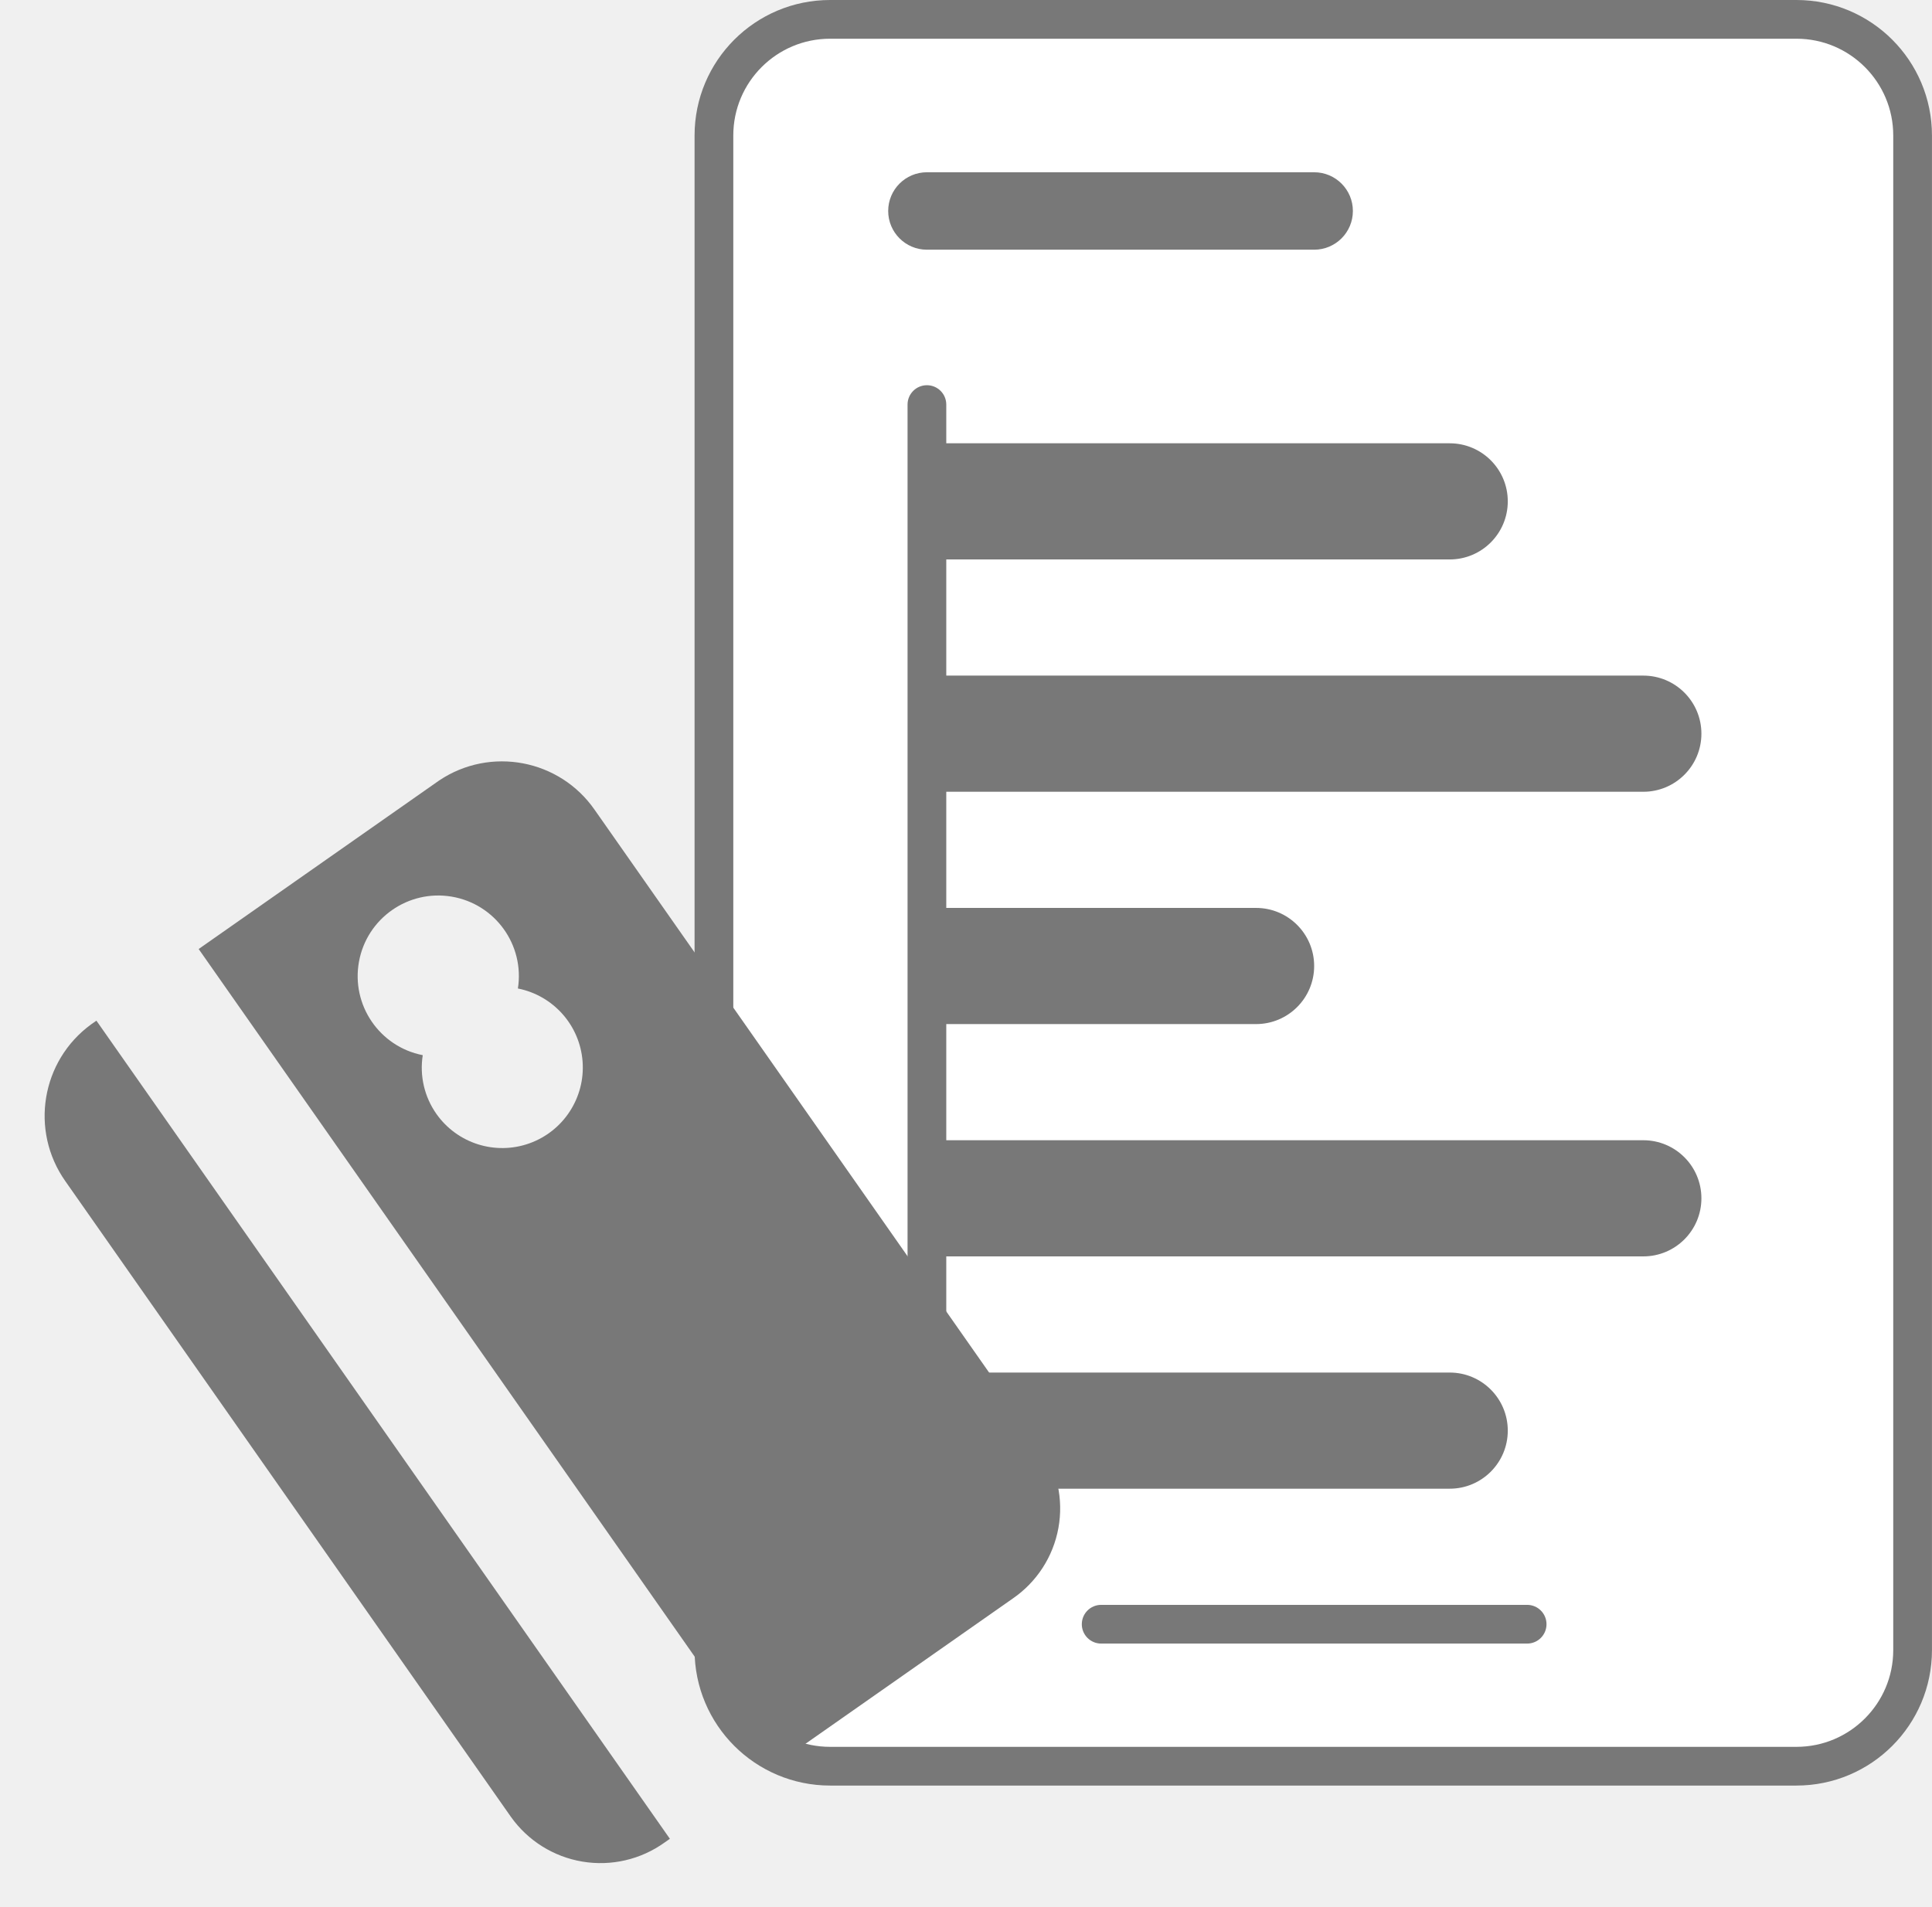
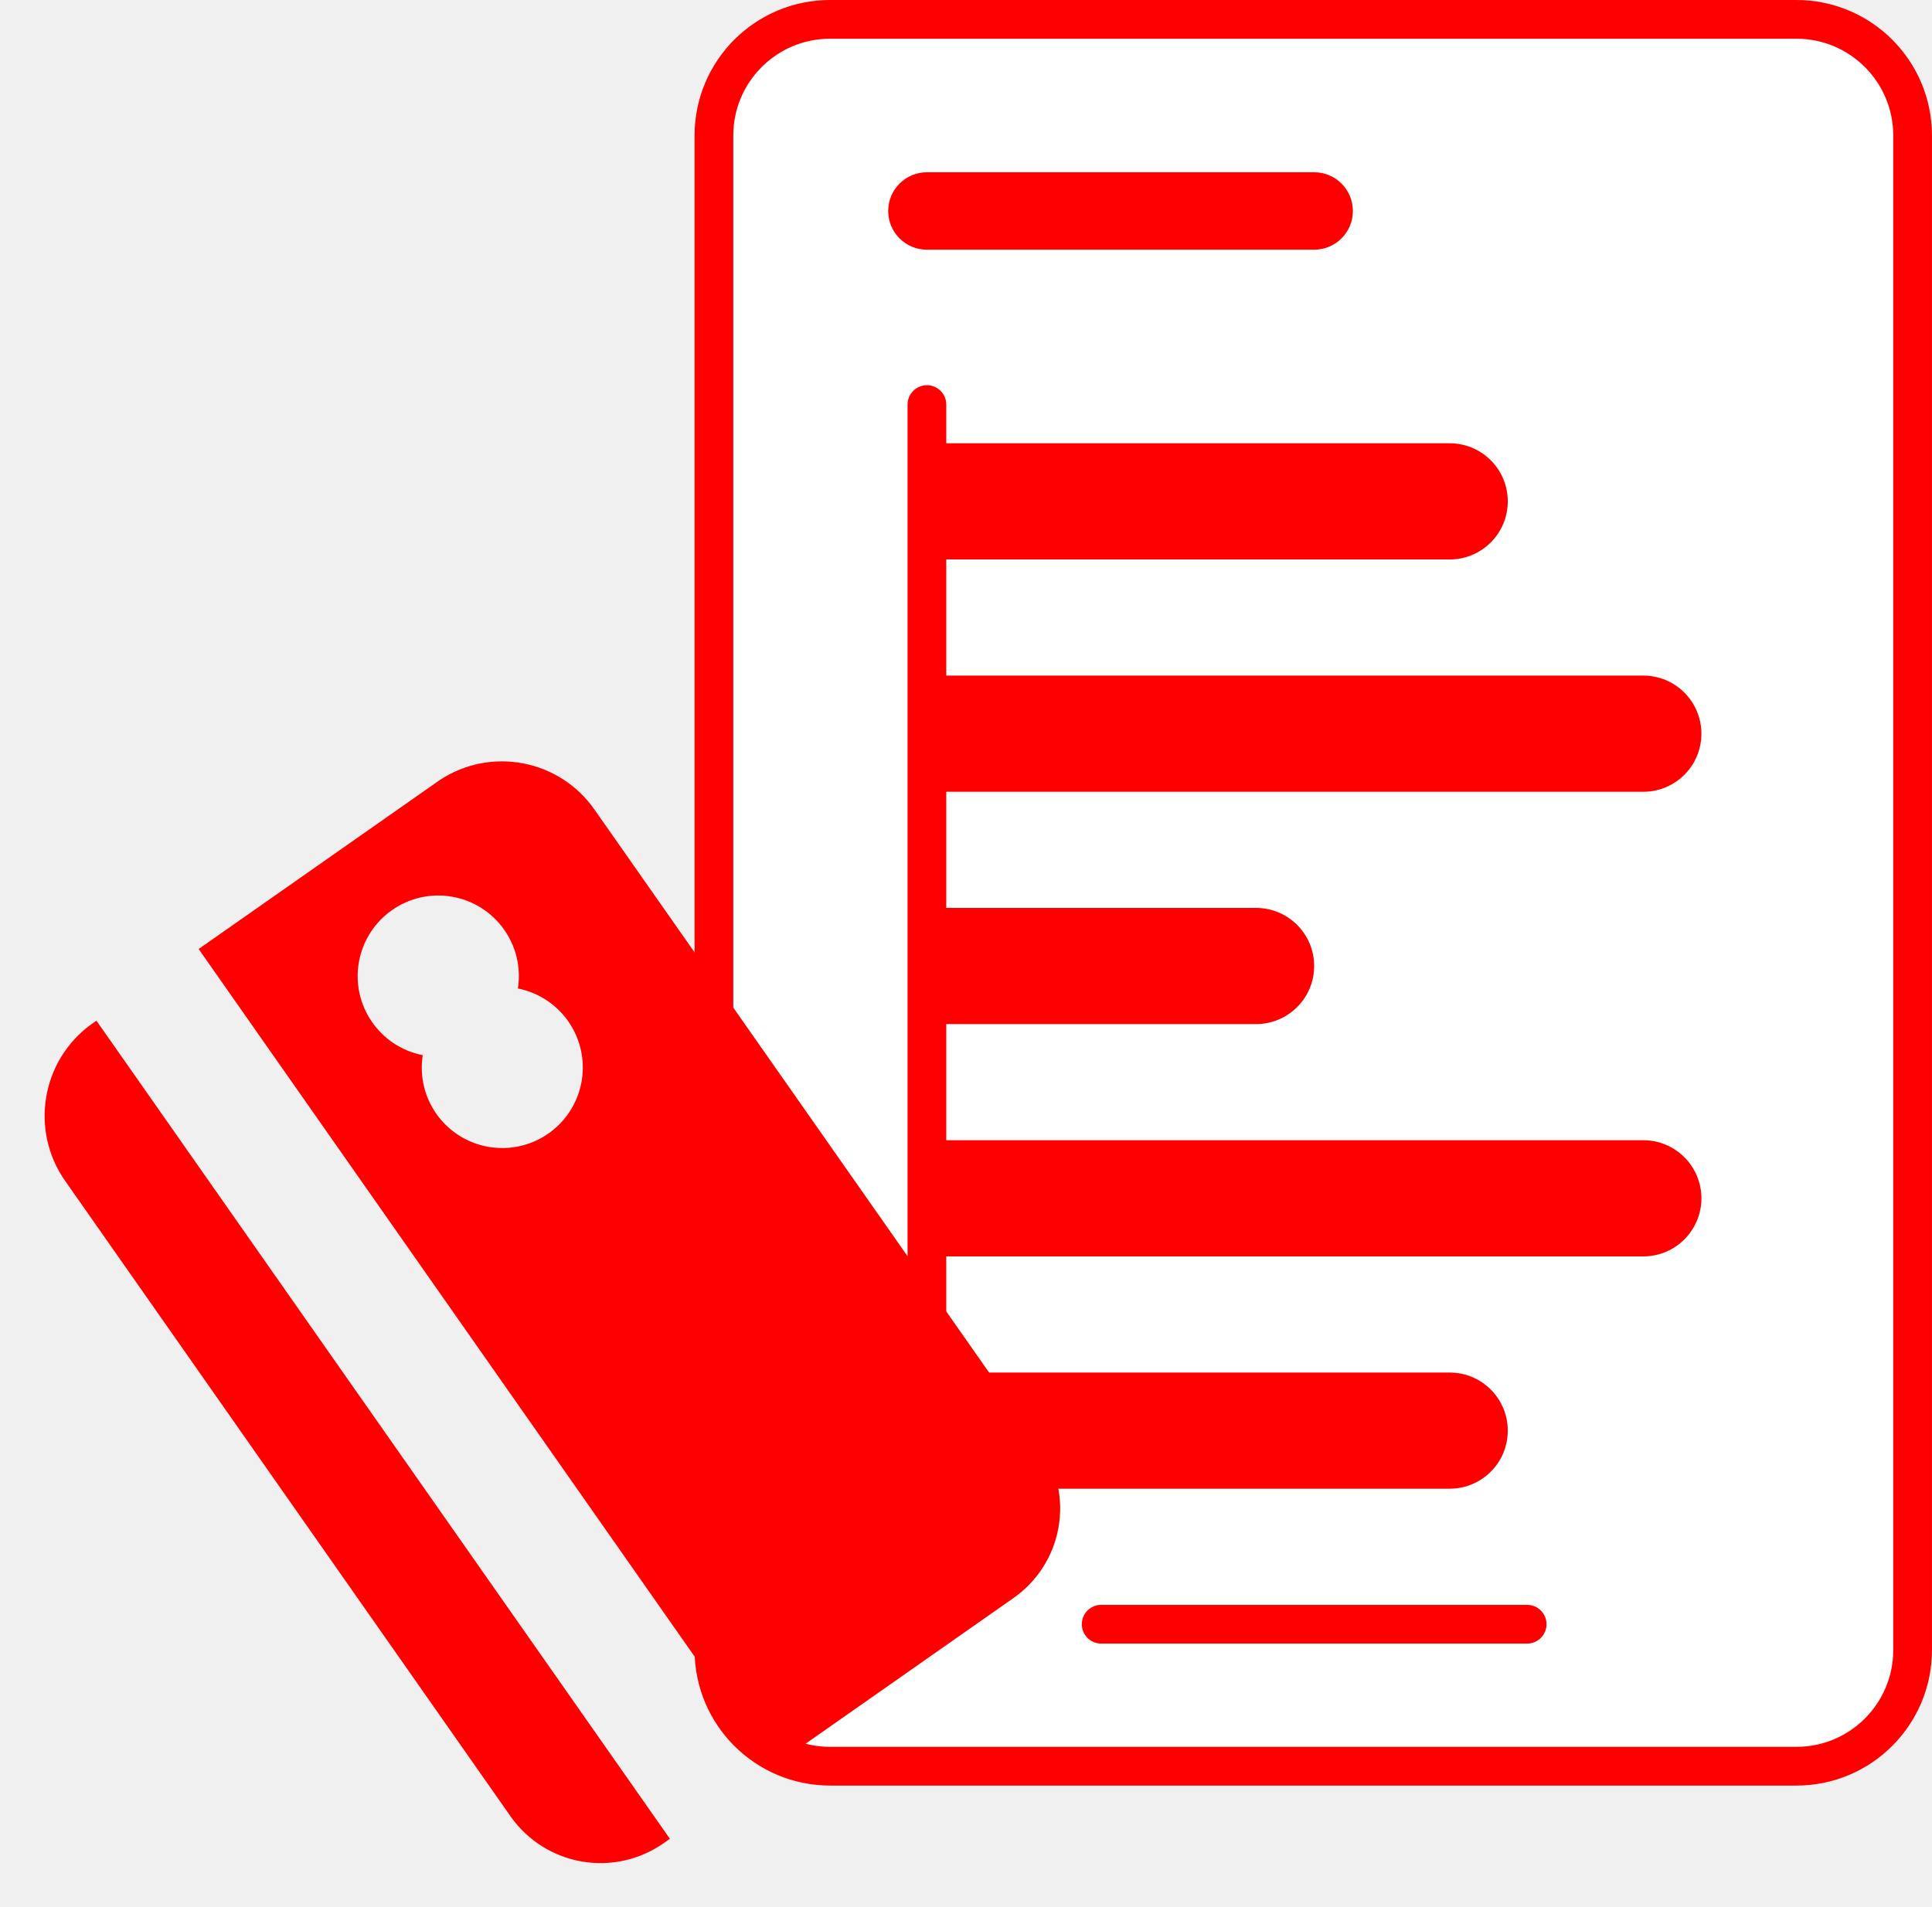
<svg xmlns="http://www.w3.org/2000/svg" width="49.891" height="49.234" viewBox="0 0 49.891 49.234">
  <g id="Сгруппировать_842" data-name="Сгруппировать 842" transform="translate(-2492.315 -10744.811)">
    <g id="Banner_1_Gb" data-name="Banner 1 Gb" transform="translate(2510.37 10745.311)">
      <g id="Сгруппировать_847" data-name="Сгруппировать 847">
-         <rect id="Background" width="30.954" height="45.116" rx="3" transform="translate(0.381)" fill="#fff" stroke="#787878" stroke-width="1" />
-         <rect id="Прямоугольник_2120" data-name="Прямоугольник 2120" width="12" height="2" rx="1" transform="translate(4.881 3.949)" fill="#787878" />
-         <path id="Прямоугольник_2122" data-name="Прямоугольник 2122" d="M0,0H13.5A1.5,1.5,0,0,1,15,1.5v0A1.5,1.5,0,0,1,13.5,3H0A0,0,0,0,1,0,3V0A0,0,0,0,1,0,0Z" transform="translate(5.881 10.949)" fill="#787878" />
-         <path id="Прямоугольник_2122-2" data-name="Прямоугольник 2122" d="M0,0H18.5A1.5,1.5,0,0,1,20,1.5v0A1.5,1.5,0,0,1,18.5,3H0A0,0,0,0,1,0,3V0A0,0,0,0,1,0,0Z" transform="translate(5.881 16.949)" fill="#787878" />
-         <path id="Прямоугольник_2122-3" data-name="Прямоугольник 2122" d="M0,0H8.5A1.5,1.5,0,0,1,10,1.5v0A1.5,1.5,0,0,1,8.5,3H0A0,0,0,0,1,0,3V0A0,0,0,0,1,0,0Z" transform="translate(5.881 22.949)" fill="#787878" />
-         <path id="Прямоугольник_2122-4" data-name="Прямоугольник 2122" d="M0,0H18.5A1.5,1.5,0,0,1,20,1.5v0A1.5,1.5,0,0,1,18.5,3H0A0,0,0,0,1,0,3V0A0,0,0,0,1,0,0Z" transform="translate(5.881 28.949)" fill="#787878" />
-         <rect id="Прямоугольник_2129" data-name="Прямоугольник 2129" width="12" height="1" rx="0.5" transform="translate(9.881 40.949)" fill="#787878" />
-         <rect id="Прямоугольник_2130" data-name="Прямоугольник 2130" width="30" height="1" rx="0.5" transform="translate(5.381 39.449) rotate(-90)" fill="#787878" />
-         <path id="Прямоугольник_2131" data-name="Прямоугольник 2131" d="M0,0H13.5A1.5,1.5,0,0,1,15,1.5v0A1.5,1.5,0,0,1,13.5,3H0A0,0,0,0,1,0,3V0A0,0,0,0,1,0,0Z" transform="translate(5.881 34.949)" fill="#787878" />
+         <rect id="Background" width="30.954" height="45.116" rx="3" transform="translate(0.381)" fill="#fff" stroke="red" stroke-width="1" />
+         <rect id="Прямоугольник_2120" data-name="Прямоугольник 2120" width="12" height="2" rx="1" transform="translate(4.881 3.949)" fill="red" />
+         <path id="Прямоугольник_2122" data-name="Прямоугольник 2122" d="M0,0H13.5A1.5,1.5,0,0,1,15,1.5v0A1.5,1.5,0,0,1,13.5,3H0A0,0,0,0,1,0,3V0A0,0,0,0,1,0,0Z" transform="translate(5.881 10.949)" fill="red" />
+         <path id="Прямоугольник_2122-2" data-name="Прямоугольник 2122" d="M0,0H18.5A1.5,1.5,0,0,1,20,1.5v0A1.5,1.5,0,0,1,18.5,3H0A0,0,0,0,1,0,3V0A0,0,0,0,1,0,0Z" transform="translate(5.881 16.949)" fill="red" />
+         <path id="Прямоугольник_2122-3" data-name="Прямоугольник 2122" d="M0,0H8.5A1.5,1.5,0,0,1,10,1.5v0A1.5,1.5,0,0,1,8.5,3H0A0,0,0,0,1,0,3V0A0,0,0,0,1,0,0Z" transform="translate(5.881 22.949)" fill="red" />
+         <path id="Прямоугольник_2122-4" data-name="Прямоугольник 2122" d="M0,0H18.5A1.5,1.5,0,0,1,20,1.5v0A1.5,1.5,0,0,1,18.5,3H0A0,0,0,0,1,0,3V0A0,0,0,0,1,0,0Z" transform="translate(5.881 28.949)" fill="red" />
+         <rect id="Прямоугольник_2129" data-name="Прямоугольник 2129" width="12" height="1" rx="0.5" transform="translate(9.881 40.949)" fill="red" />
+         <rect id="Прямоугольник_2130" data-name="Прямоугольник 2130" width="30" height="1" rx="0.5" transform="translate(5.381 39.449) rotate(-90)" fill="red" />
+         <path id="Прямоугольник_2131" data-name="Прямоугольник 2131" d="M0,0H13.5A1.5,1.5,0,0,1,15,1.5v0A1.5,1.5,0,0,1,13.5,3H0A0,0,0,0,1,0,3V0A0,0,0,0,1,0,0Z" transform="translate(5.881 34.949)" fill="red" />
      </g>
      <g id="Icone_Pay" data-name="Icone Pay" transform="matrix(0.574, 0.819, -0.819, 0.574, -4.378, 18.02)">
-         <path id="Контур_5176" data-name="Контур 5176" d="M22.98,0H2.93A2.914,2.914,0,0,0,0,2.852v7.584H25.8V2.852A2.823,2.823,0,0,0,22.98,0ZM7.007,7.853a2.072,2.072,0,0,1-1.441-.582,2.081,2.081,0,1,1,0-3A2.08,2.08,0,1,1,7.007,7.853Z" transform="translate(0 0)" fill="#787878" />
-         <path id="Контур_5177" data-name="Контур 5177" d="M0,.168A2.927,2.927,0,0,0,2.93,3.036H22.98A2.838,2.838,0,0,0,25.8.168V0H0Z" transform="translate(0 13.66)" fill="#787878" />
+         <path id="Контур_5176" data-name="Контур 5176" d="M22.98,0H2.93A2.914,2.914,0,0,0,0,2.852v7.584H25.8V2.852A2.823,2.823,0,0,0,22.98,0ZM7.007,7.853a2.072,2.072,0,0,1-1.441-.582,2.081,2.081,0,1,1,0-3A2.08,2.08,0,1,1,7.007,7.853Z" transform="translate(0 0)" fill="red" />
+         <path id="Контур_5177" data-name="Контур 5177" d="M0,.168A2.927,2.927,0,0,0,2.93,3.036H22.98A2.838,2.838,0,0,0,25.8.168V0H0Z" transform="translate(0 13.66)" fill="red" />
      </g>
    </g>
  </g>
</svg>
